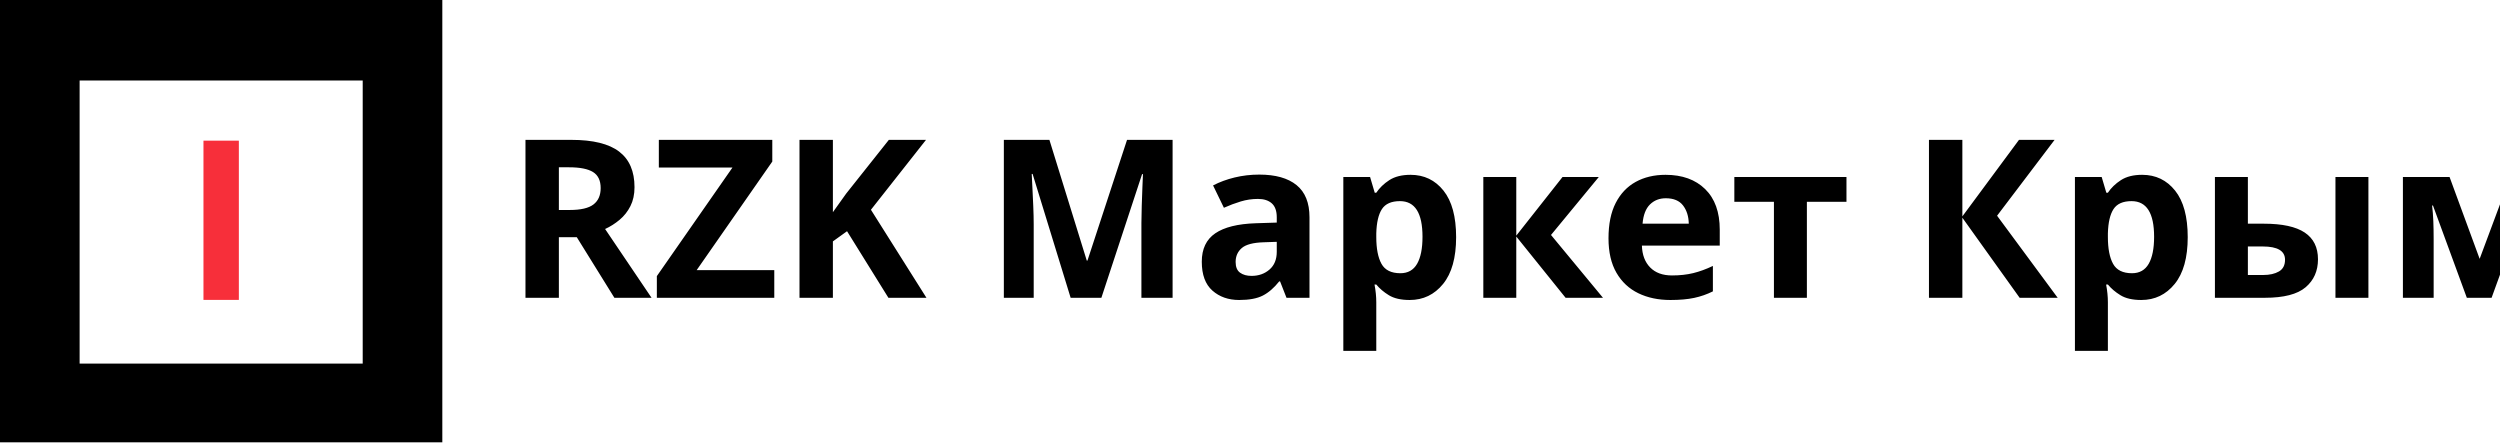
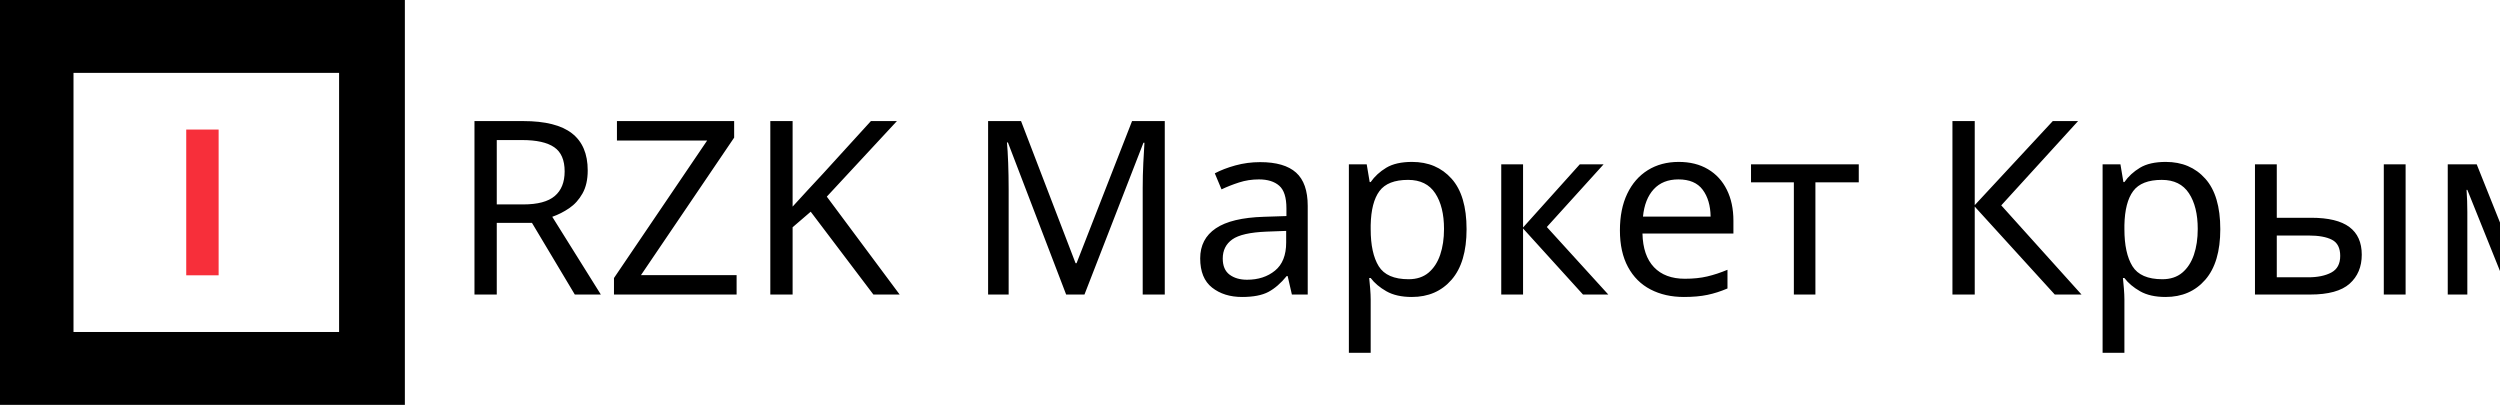
- <svg xmlns="http://www.w3.org/2000/svg" version="1.1" width="2826" height="500" viewBox="0 0 2826 500" xml:space="preserve">
+ <svg xmlns="http://www.w3.org/2000/svg" version="1.1" width="1235" height="200" viewBox="0 0 1235 200" xml:space="preserve">
  <defs>
</defs>
-   <g transform="matrix(5 0 0 5 250 250)" id="I22yuZWHJM68lWe1PDPWo">
-     <path style="stroke: rgb(110,4,214); stroke-width: 0; stroke-dasharray: none; stroke-linecap: butt; stroke-dashoffset: 0; stroke-linejoin: miter; stroke-miterlimit: 4; fill: rgb(0,0,0); fill-rule: nonzero; opacity: 1;" vector-effect="non-scaling-stroke" transform=" translate(0, 0)" d="M -50 -50 L 50 -50 L 50 50 L -50 50 z" stroke-linecap="round" />
+   <g transform="matrix(-1 0 0 -1 100 100)" id="zk8GHJazUiABPRPuHnFoT">
+     <path style="stroke: rgb(148,201,171); stroke-width: 0; stroke-dasharray: none; stroke-linecap: butt; stroke-dashoffset: 0; stroke-linejoin: miter; stroke-miterlimit: 4; fill: rgb(0,0,0); fill-rule: nonzero; opacity: 1;" vector-effect="non-scaling-stroke" transform=" translate(-100, -100)" d="M 0 0 L 200 0 L 200 200 L 0 200 z" stroke-linecap="round" />
  </g>
-   <g transform="matrix(3.2 0 0 3.2 250 251)" id="jri0xy8k44jSP8jVpXJQl">
-     <path style="stroke: rgb(62,65,114); stroke-width: 0; stroke-dasharray: none; stroke-linecap: butt; stroke-dashoffset: 0; stroke-linejoin: miter; stroke-miterlimit: 4; fill: rgb(255,255,255); fill-rule: nonzero; opacity: 1;" vector-effect="non-scaling-stroke" transform=" translate(0, 0)" d="M -50 -50 L 50 -50 L 50 50 L -50 50 z" stroke-linecap="round" />
+   <g transform="matrix(-0.41 0 0 -0.4 101.91 100)" id="kB5h7nKnwxCX8SmufwDWY">
+     <path style="stroke: rgb(236,249,161); stroke-width: 0; stroke-dasharray: none; stroke-linecap: butt; stroke-dashoffset: 0; stroke-linejoin: miter; stroke-miterlimit: 4; fill: rgb(255,255,255); fill-rule: nonzero; opacity: 1;" vector-effect="non-scaling-stroke" transform=" translate(-160, -160)" d="M 0 0 L 320 0 L 320 320 L 0 320 z" stroke-linecap="round" />
  </g>
-   <g transform="matrix(0.4 0 0 1.8 250 249)" id="wiJ06oAkUH9fDRr4exFfO">
-     <path style="stroke: rgb(150,51,116); stroke-width: 0; stroke-dasharray: none; stroke-linecap: butt; stroke-dashoffset: 0; stroke-linejoin: miter; stroke-miterlimit: 4; fill: rgb(247,47,58); fill-rule: nonzero; opacity: 1;" vector-effect="non-scaling-stroke" transform=" translate(0, 0)" d="M -50 -50 L 50 -50 L 50 50 L -50 50 z" stroke-linecap="round" />
+   <g transform="matrix(-1 0 0 -1 100 100)" id="G7pb5m-v_wdVhaaaMYpLD">
+     <path style="stroke: rgb(58,204,31); stroke-width: 0; stroke-dasharray: none; stroke-linecap: butt; stroke-dashoffset: 0; stroke-linejoin: miter; stroke-miterlimit: 4; fill: rgb(247,47,58); fill-rule: nonzero; opacity: 1;" vector-effect="non-scaling-stroke" transform=" translate(-8, -36)" d="M 0 0 L 16 0 L 16 72 L 0 72 z" stroke-linecap="round" />
  </g>
-   <g transform="matrix(1 0 0 1 1822.3 258.08)" style="" id="lnML0S2EgfjvbDmBDbWAy">
-     <text xml:space="preserve" font-family="Ubuntu" font-size="250" font-style="normal" font-weight="700" line-height="1" style="stroke: none; stroke-width: 1; stroke-dasharray: none; stroke-linecap: butt; stroke-dashoffset: 0; stroke-linejoin: miter; stroke-miterlimit: 4; fill: rgb(0,0,0); fill-rule: nonzero; opacity: 1; white-space: pre;">
-       <tspan x="-1250.8" y="78.53">RZK Маркет Крым</tspan>
+   <g transform="matrix(1.02 0 0 1 778.56 94.52)" style="" id="56q0v7XfyAgTW7JgdI6K6">
+     <text xml:space="preserve" font-family="Ubuntu" font-size="120" font-style="normal" font-weight="300" line-height="1" style="stroke: none; stroke-width: 1; stroke-dasharray: none; stroke-linecap: butt; stroke-dashoffset: 0; stroke-linejoin: miter; stroke-miterlimit: 4; fill: rgb(0,0,0); fill-rule: nonzero; opacity: 1; white-space: pre;">
+       <tspan x="-545.14" y="50.98">RZK Маркет Крым</tspan>
    </text>
  </g>
</svg>
